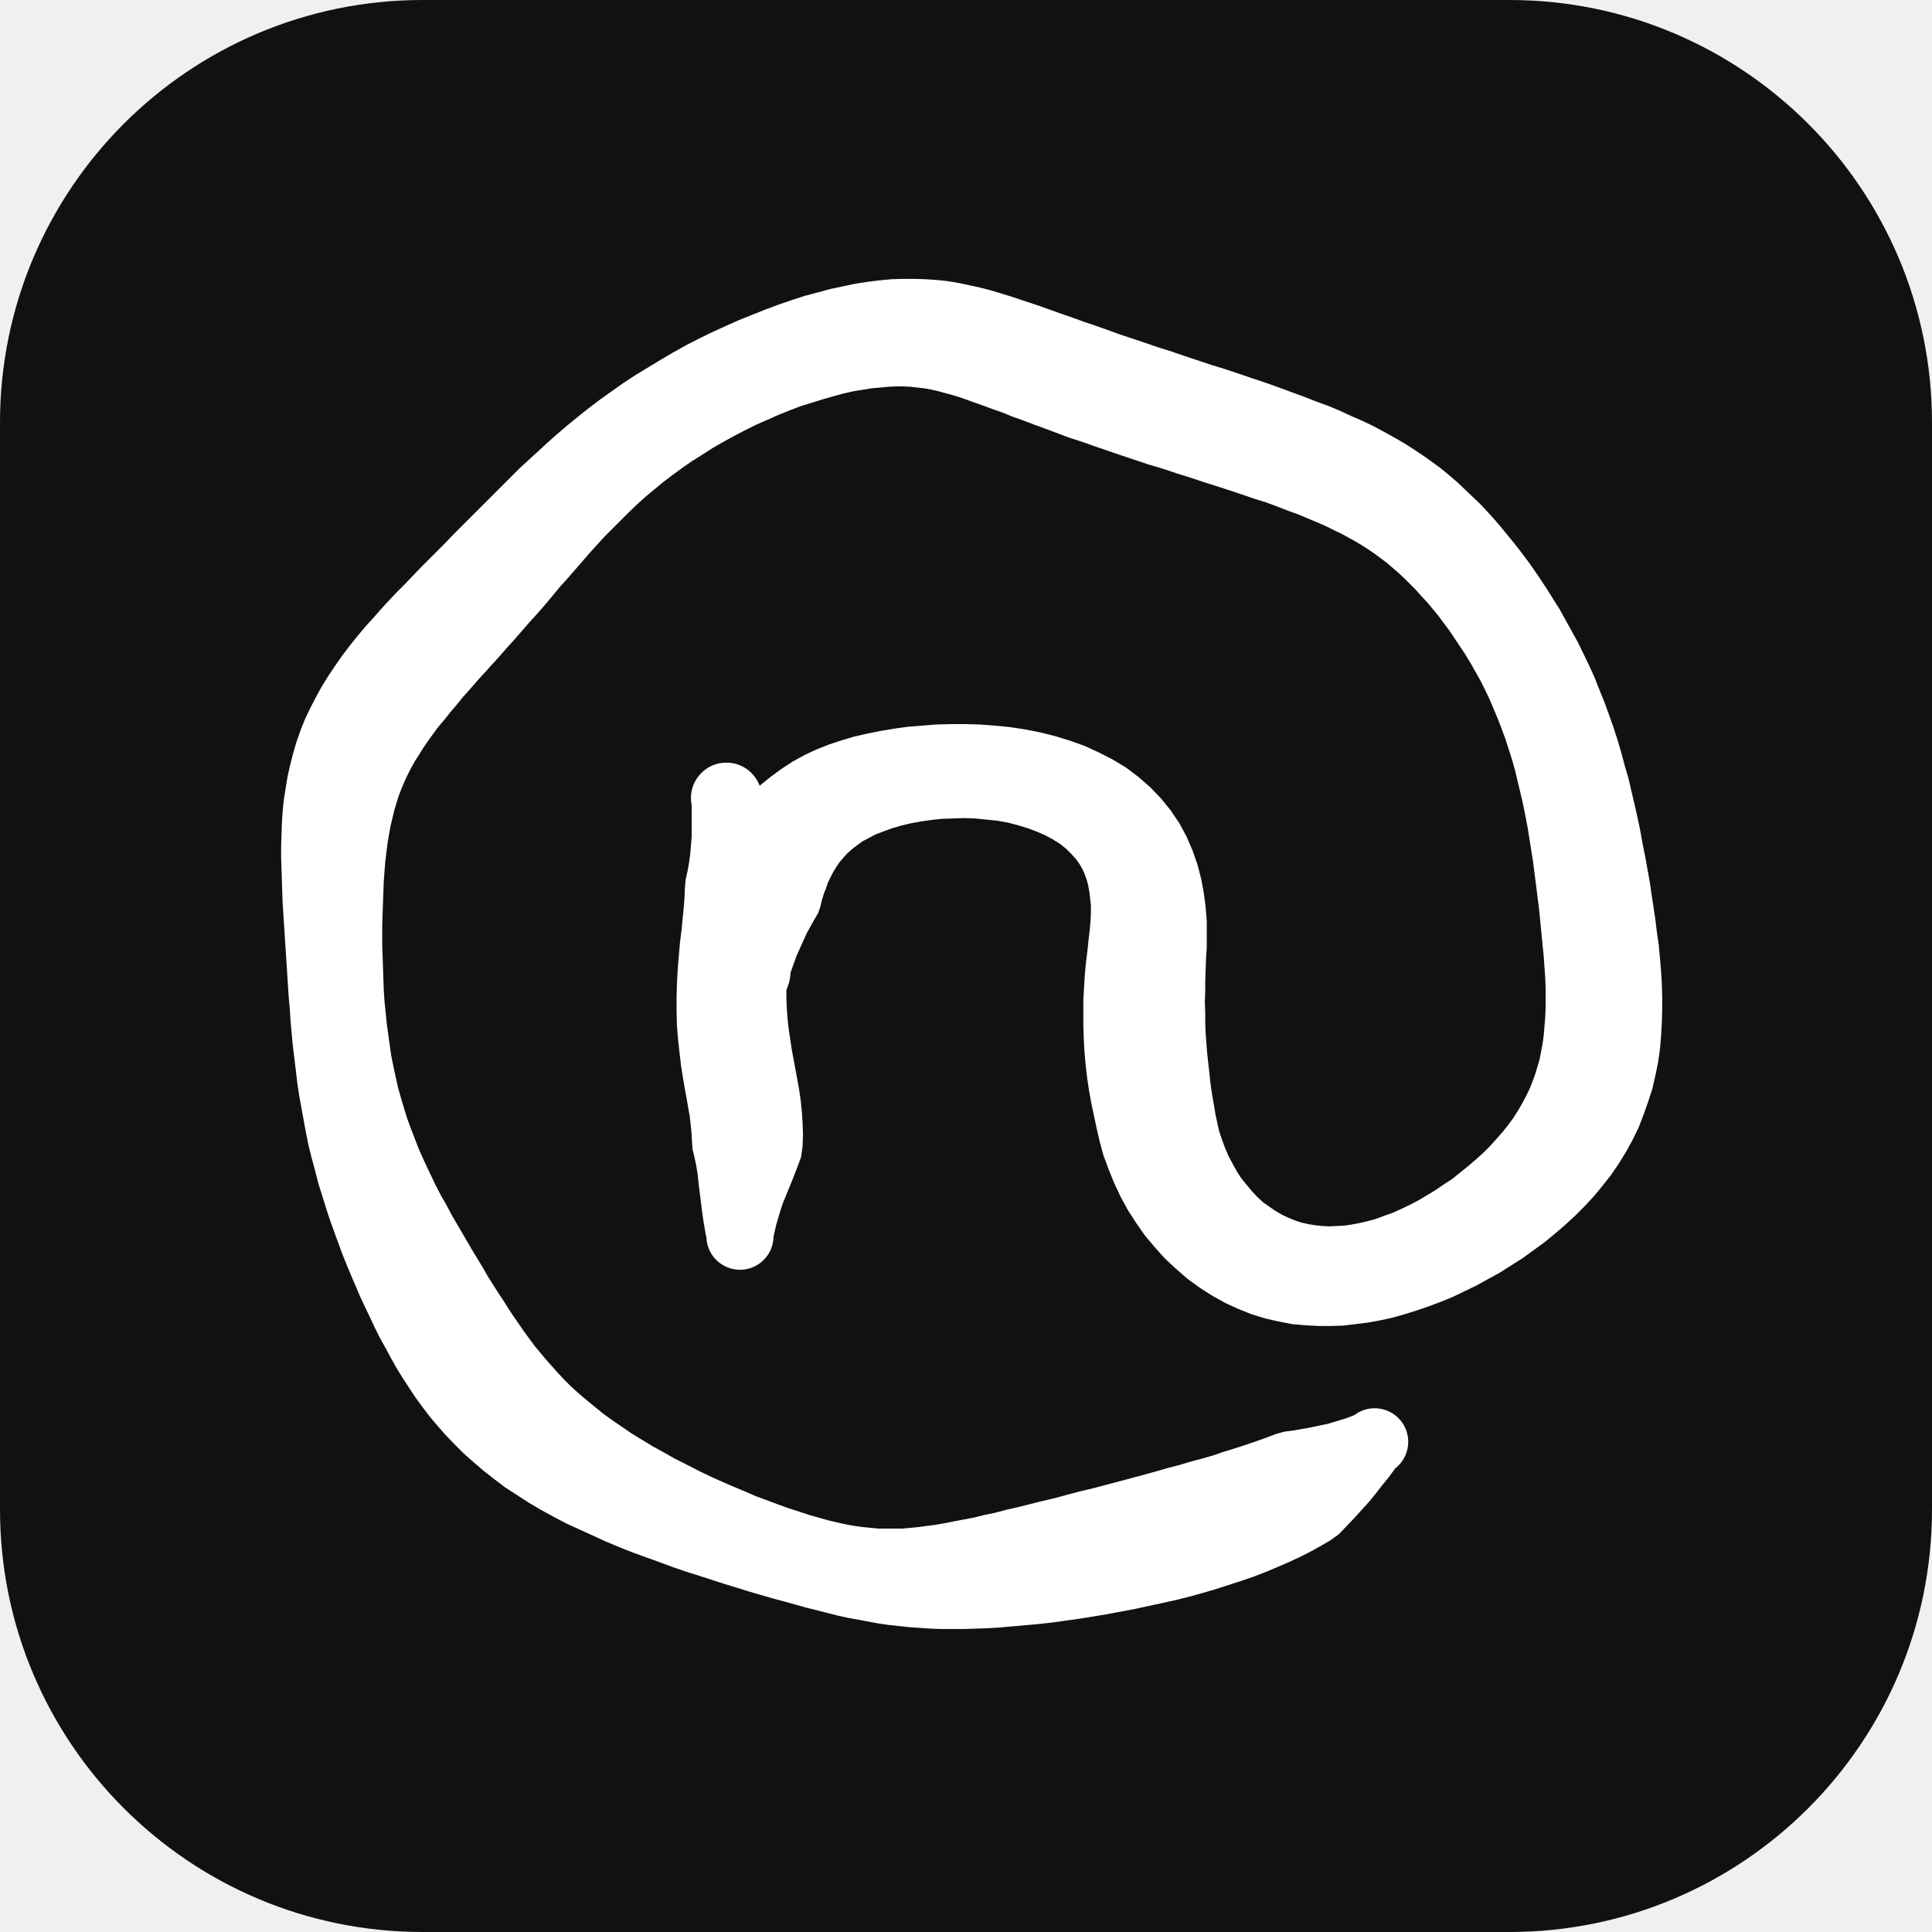
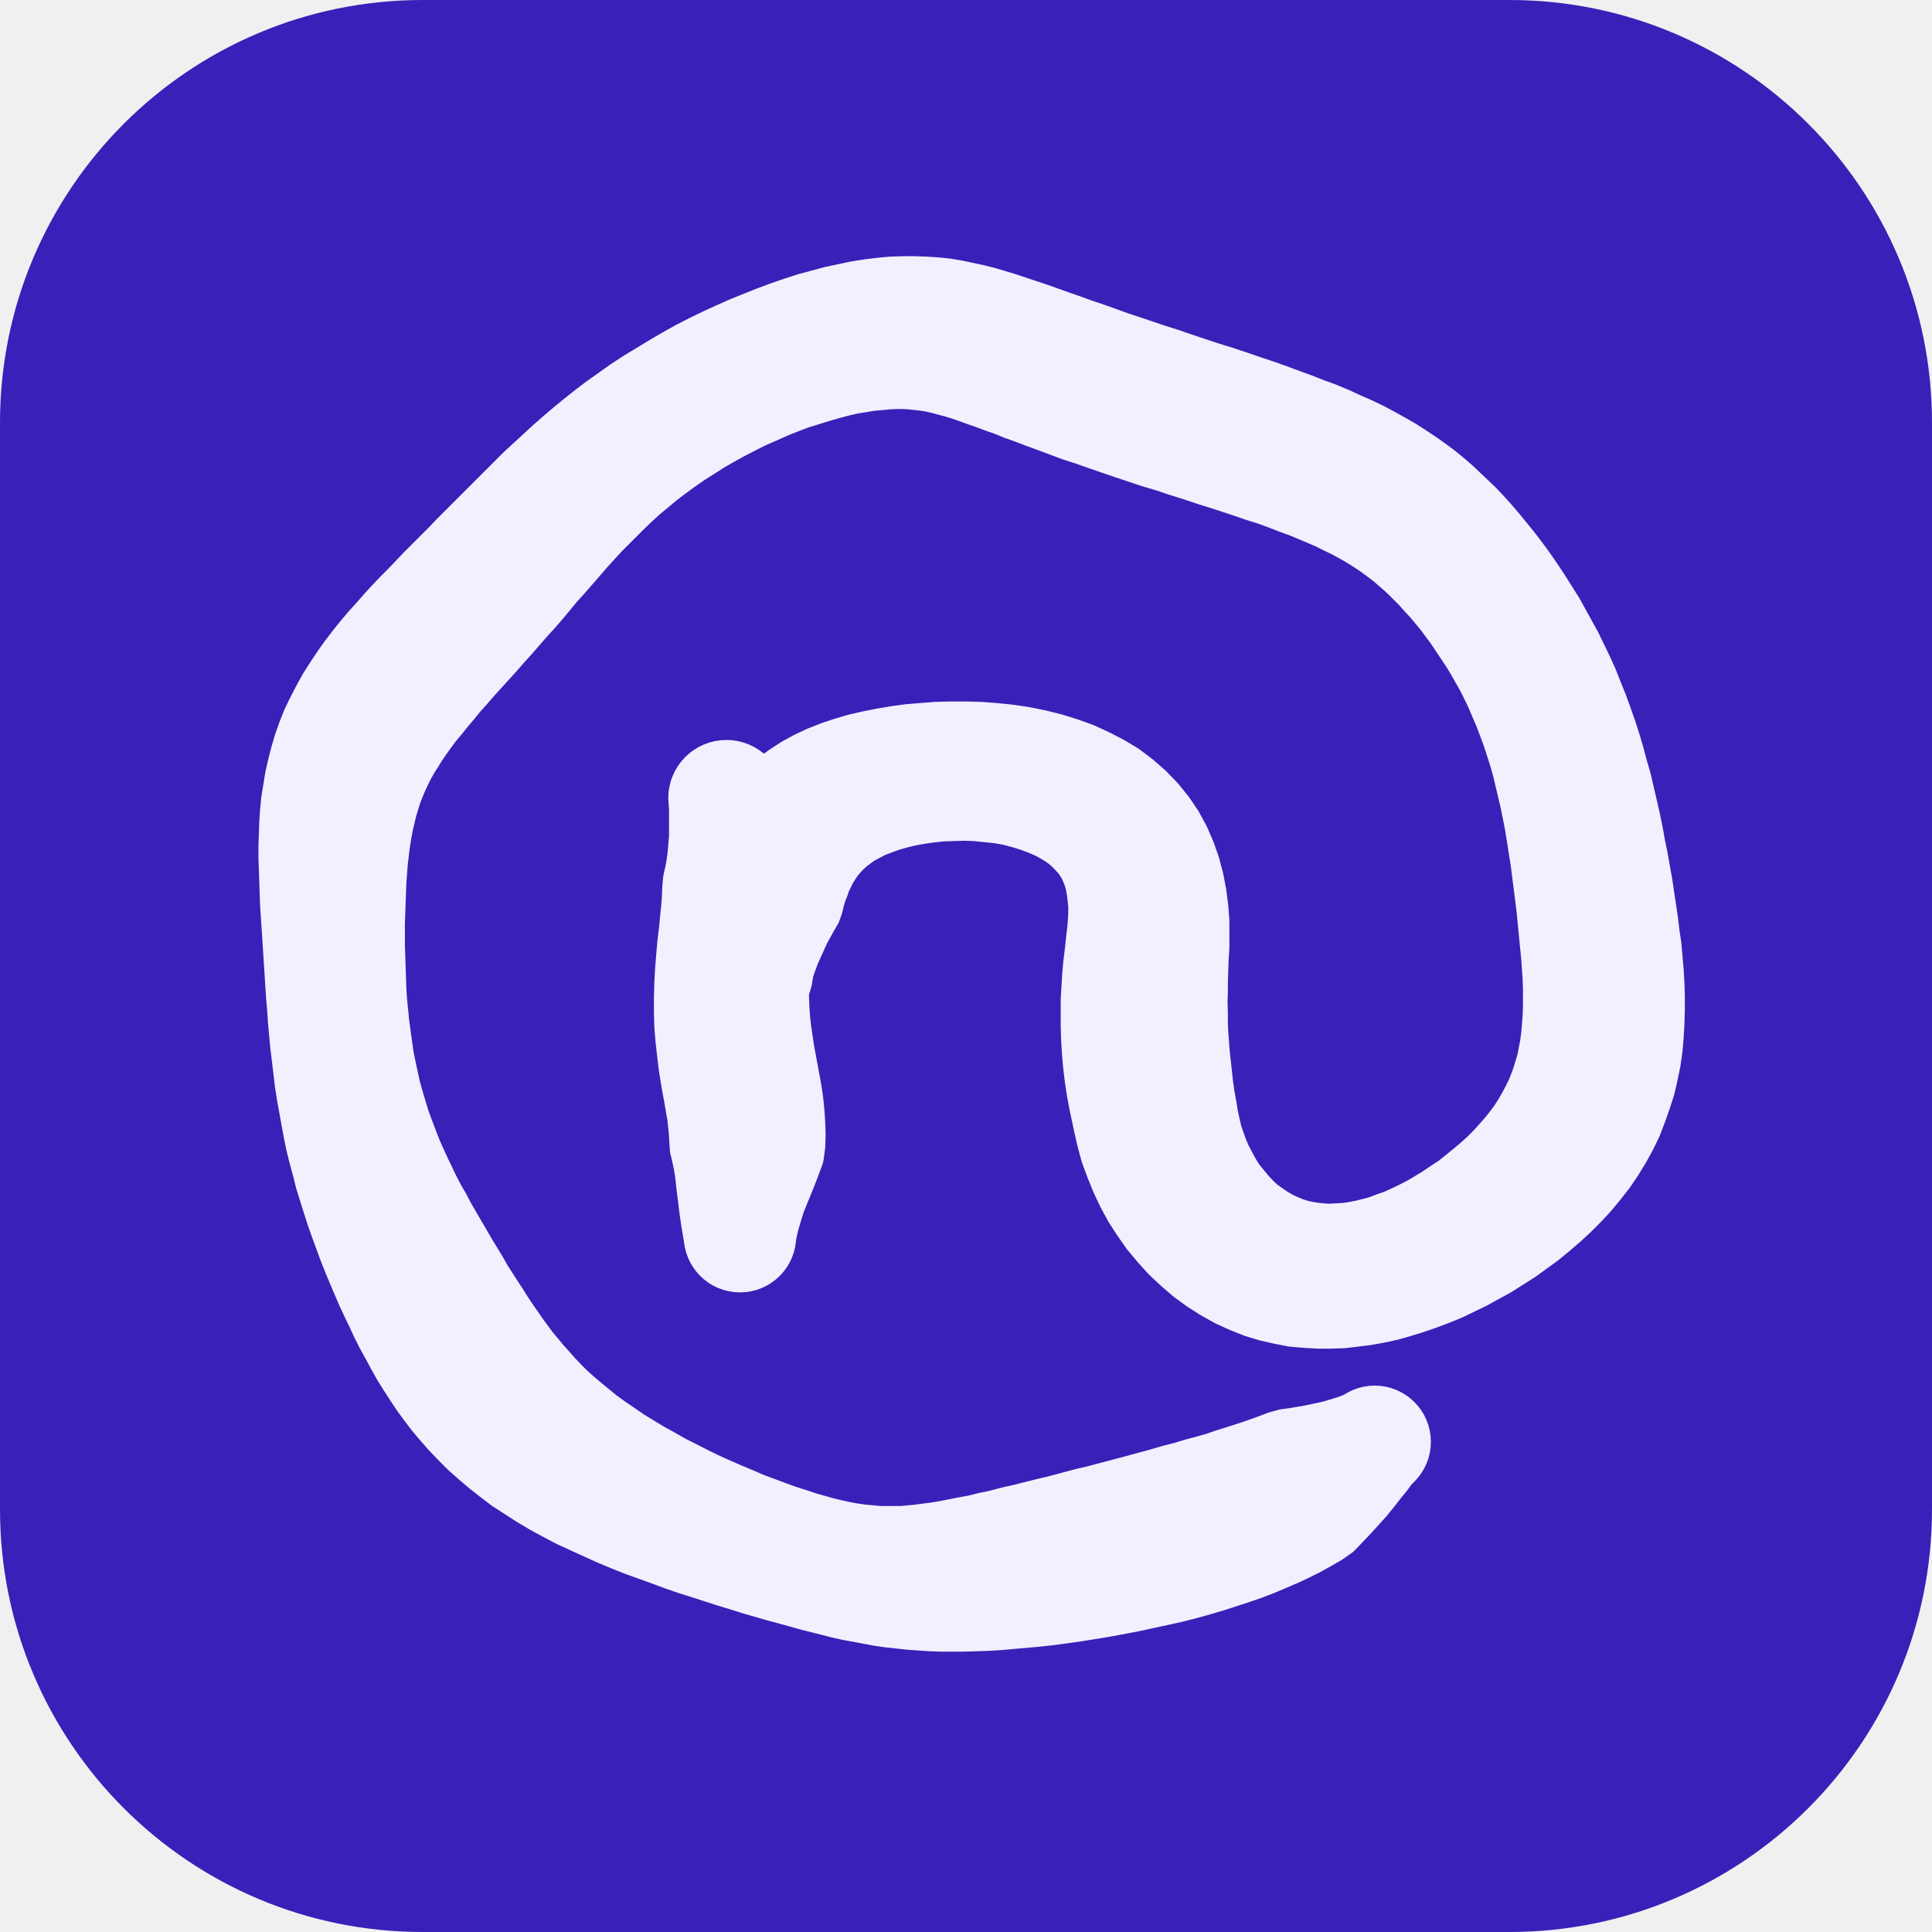
<svg xmlns="http://www.w3.org/2000/svg" viewBox="0 0 512 512">
-   <rect width="512" height="512" rx="112" fill="#111111" />
-   <g fill="#ffffff">
+   <rect width="512" height="512" rx="112" fill="#3a20b8" />
+   <g fill="#f4efff" stroke="#f4efff" stroke-width="12" stroke-linejoin="round">
    <path d="M205.0 327.7 L205.7 324.6 L206.5 321.9 L207.3 319.3 L208.3 316.8 L209.3 314.4 L210.3 311.9 L211.3 309.3 L212.3 306.6 L212.7 303.7 L212.8 300.7 L212.7 297.7 L212.5 294.7 L212.2 291.7 L211.8 288.9 L211.3 286.1 L210.8 283.4 L210.3 280.7 L209.8 278.0 L209.4 275.3 L209.0 272.6 L208.7 269.9 L208.5 267.1 L208.4 264.3 L208.4 261.4 L208.5 258.4 L208.6 255.4 L208.8 252.3 L209.1 249.2 L209.3 246.0 L209.6 242.8 L209.8 239.5 L209.9 236.2 L209.8 232.8 L209.1 229.5 L208.3 226.3 L207.3 223.1 L206.3 220.2 L205.1 217.3 L204.0 214.6 L202.8 212.1 L201.7 209.5 L183.3 213.5 L183.3 216.3 L183.3 219.1 L183.3 221.7 L183.1 224.1 L182.9 226.5 L182.6 228.7 L182.2 230.9 L181.7 233.1 L181.5 235.4 L181.4 237.9 L181.2 240.6 L180.9 243.5 L180.6 246.6 L180.2 249.8 L179.9 253.3 L179.6 256.9 L179.4 260.6 L179.3 264.4 L179.3 268.1 L179.4 271.9 L179.7 275.6 L180.1 279.1 L180.5 282.5 L181.0 285.7 L181.5 288.6 L182.0 291.3 L182.4 293.7 L182.8 295.9 L183.0 297.8 L183.2 299.5 L183.3 301.1 L183.4 302.7 L183.5 304.4 L184.0 306.5 L184.5 308.8 L184.9 311.3 L185.2 314.2 L185.6 317.3 L186.0 320.6 L186.5 324.1 L187.1 327.6Z" />
    <circle cx="196.1" cy="327.6" r="8.9" />
    <circle cx="192.5" cy="211.5" r="9.4" />
    <path d="M209.5 257.8 L210.3 255.5 L211.1 253.3 L212.0 251.3 L212.9 249.3 L213.8 247.3 L214.8 245.5 L215.8 243.7 L216.8 242.0 L217.4 240.3 L217.8 238.6 L218.3 236.9 L218.9 235.4 L219.4 233.9 L220.1 232.5 L220.8 231.1 L221.6 229.8 L222.4 228.6 L223.4 227.4 L224.5 226.2 L225.7 225.1 L227.0 224.1 L228.5 223.0 L230.2 222.1 L232.1 221.1 L234.2 220.3 L236.4 219.5 L238.8 218.8 L241.3 218.2 L244.0 217.7 L246.8 217.3 L249.6 217.0 L252.5 216.9 L255.5 216.8 L258.4 216.9 L261.4 217.2 L264.3 217.5 L267.1 218.0 L269.8 218.7 L272.4 219.5 L274.8 220.4 L277.1 221.4 L279.1 222.5 L281.0 223.7 L282.6 225.0 L283.9 226.3 L285.1 227.6 L286.1 229.0 L286.9 230.4 L287.5 231.8 L288.0 233.2 L288.4 234.7 L288.7 236.4 L288.9 238.1 L289.1 240.0 L289.1 242.0 L289.0 244.1 L288.8 246.4 L288.5 248.9 L288.2 251.8 L287.8 255.0 L287.5 258.2 L287.3 261.5 L287.1 264.9 L287.1 268.3 L287.1 271.8 L287.2 275.2 L287.4 278.7 L287.7 282.2 L288.1 285.6 L288.6 289.0 L289.2 292.3 L289.9 295.6 L290.6 298.9 L291.4 302.4 L292.4 306.1 L293.8 309.9 L295.3 313.6 L297.0 317.2 L298.9 320.7 L301.1 324.1 L303.4 327.4 L306.0 330.5 L308.7 333.5 L311.7 336.3 L314.7 338.9 L318.0 341.3 L321.3 343.4 L324.7 345.3 L328.2 346.9 L331.7 348.3 L335.3 349.4 L338.8 350.2 L342.4 350.9 L345.8 351.2 L349.3 351.4 L352.7 351.4 L356.0 351.3 L359.3 350.9 L362.5 350.5 L365.8 349.9 L369.0 349.2 L372.2 348.3 L375.4 347.3 L378.6 346.2 L381.8 345.0 L385.0 343.7 L388.1 342.2 L391.2 340.7 L394.3 339.0 L397.4 337.3 L400.4 335.4 L403.4 333.5 L406.3 331.4 L409.2 329.3 L412.0 327.0 L414.8 324.6 L417.4 322.2 L420.0 319.6 L422.5 316.9 L424.8 314.1 L427.0 311.3 L429.1 308.2 L431.0 305.1 L432.7 302.0 L434.3 298.7 L435.6 295.3 L436.8 291.9 L437.9 288.5 L438.7 285.0 L439.4 281.6 L439.9 278.1 L440.2 274.6 L440.4 271.1 L440.5 267.6 L440.5 264.2 L440.4 260.7 L440.2 257.3 L439.9 253.9 L439.6 250.5 L439.1 247.1 L438.7 243.8 L438.2 240.4 L437.7 237.1 L437.2 233.7 L436.6 230.4 L436.0 227.0 L435.3 223.6 L434.7 220.2 L434.0 216.8 L433.2 213.3 L432.4 209.9 L431.6 206.4 L430.6 203.0 L429.7 199.6 L428.7 196.2 L427.6 192.8 L426.4 189.4 L425.2 186.1 L423.9 182.9 L422.6 179.6 L421.2 176.5 L419.7 173.4 L418.2 170.3 L416.6 167.4 L415.0 164.5 L413.4 161.6 L411.7 158.9 L410.0 156.2 L408.3 153.6 L406.6 151.1 L404.9 148.7 L403.1 146.3 L401.3 144.0 L399.5 141.8 L397.7 139.6 L395.9 137.5 L394.0 135.4 L392.1 133.4 L390.1 131.5 L388.1 129.6 L386.1 127.7 L384.0 125.9 L381.8 124.1 L379.5 122.4 L377.1 120.7 L374.7 119.1 L372.2 117.5 L369.6 116.0 L366.9 114.5 L364.1 113.0 L361.2 111.6 L358.2 110.3 L355.2 108.9 L352.1 107.6 L348.8 106.4 L345.5 105.1 L342.2 103.9 L338.7 102.6 L335.3 101.4 L331.7 100.2 L328.2 99.0 L324.6 97.8 L321.0 96.7 L317.4 95.5 L313.8 94.3 L310.3 93.1 L306.8 92.0 L303.3 90.8 L300.0 89.7 L296.7 88.6 L293.4 87.4 L290.3 86.3 L287.3 85.3 L284.3 84.2 L281.4 83.2 L278.6 82.2 L275.8 81.2 L273.1 80.3 L270.4 79.4 L267.7 78.5 L265.1 77.7 L262.4 76.9 L259.7 76.2 L256.9 75.6 L254.1 75.0 L251.2 74.5 L248.3 74.2 L245.3 74.0 L242.3 73.9 L239.3 73.9 L236.2 74.0 L233.0 74.3 L229.8 74.7 L226.6 75.2 L223.3 75.9 L220.0 76.6 L216.7 77.5 L213.3 78.4 L209.9 79.5 L206.4 80.7 L202.9 82.0 L199.4 83.4 L195.9 84.8 L192.3 86.4 L188.8 88.0 L185.3 89.7 L181.8 91.5 L178.4 93.4 L175.0 95.4 L171.7 97.4 L168.4 99.4 L165.2 101.5 L162.1 103.7 L159.0 105.9 L156.1 108.1 L153.2 110.4 L150.4 112.7 L147.7 115.0 L145.1 117.3 L142.6 119.6 L140.1 121.9 L137.7 124.1 L135.4 126.4 L133.1 128.7 L130.9 130.9 L128.7 133.1 L126.5 135.3 L124.4 137.4 L122.2 139.6 L120.1 141.7 L118.0 143.9 L115.9 146.0 L113.8 148.1 L111.6 150.3 L109.5 152.5 L107.4 154.7 L105.2 156.9 L103.1 159.1 L101.0 161.4 L98.9 163.8 L96.8 166.1 L94.7 168.6 L92.7 171.1 L90.8 173.6 L88.9 176.3 L87.1 179.0 L85.4 181.7 L83.8 184.6 L82.3 187.5 L80.9 190.4 L79.7 193.4 L78.6 196.5 L77.7 199.6 L76.9 202.7 L76.2 205.8 L75.7 208.9 L75.2 212.0 L74.9 215.1 L74.7 218.1 L74.6 221.2 L74.5 224.2 L74.5 227.3 L74.6 230.3 L74.7 233.3 L74.8 236.3 L74.9 239.3 L75.1 242.4 L75.3 245.4 L75.5 248.5 L75.7 251.6 L75.9 254.7 L76.1 257.8 L76.3 261.0 L76.5 264.1 L76.8 267.4 L77.0 270.6 L77.3 273.9 L77.6 277.1 L78.0 280.4 L78.4 283.7 L78.8 287.1 L79.3 290.4 L79.9 293.7 L80.5 297.0 L81.1 300.3 L81.8 303.7 L82.6 306.9 L83.5 310.2 L84.3 313.4 L85.3 316.6 L86.3 319.8 L87.3 322.9 L88.4 326.0 L89.5 329.0 L90.6 332.0 L91.8 335.0 L93.0 337.9 L94.2 340.7 L95.4 343.5 L96.7 346.3 L98.0 349.0 L99.3 351.8 L100.6 354.4 L102.1 357.1 L103.5 359.7 L105.0 362.4 L106.6 365.0 L108.3 367.6 L110.0 370.2 L111.9 372.8 L113.8 375.3 L115.9 377.8 L118.1 380.3 L120.5 382.8 L122.9 385.2 L125.5 387.5 L128.2 389.8 L131.0 392.0 L133.9 394.2 L137.0 396.2 L140.1 398.2 L143.3 400.1 L146.6 401.9 L150.0 403.7 L153.5 405.3 L157.0 406.9 L160.5 408.5 L164.1 410.0 L167.6 411.4 L171.2 412.7 L174.8 414.0 L178.3 415.3 L181.8 416.5 L185.3 417.6 L188.7 418.7 L192.1 419.8 L195.4 420.8 L198.6 421.8 L201.7 422.7 L204.8 423.6 L207.8 424.4 L210.7 425.2 L213.5 426.0 L216.3 426.7 L219.1 427.4 L221.8 428.1 L224.5 428.7 L227.2 429.2 L229.9 429.7 L232.6 430.2 L235.3 430.6 L238.1 430.9 L240.8 431.2 L243.6 431.4 L246.5 431.6 L249.4 431.7 L252.4 431.7 L255.4 431.7 L258.5 431.6 L261.7 431.5 L265.0 431.3 L268.3 431.0 L271.7 430.7 L275.1 430.4 L278.7 430.0 L282.3 429.5 L285.9 429.0 L289.6 428.4 L293.3 427.8 L297.0 427.1 L300.7 426.4 L304.4 425.6 L308.1 424.8 L311.7 424.0 L315.3 423.1 L318.9 422.1 L322.3 421.1 L325.7 420.0 L329.1 418.9 L332.3 417.8 L335.4 416.6 L338.5 415.3 L341.5 414.0 L344.3 412.7 L347.1 411.3 L349.8 409.8 L352.4 408.3 L354.8 406.6 L356.9 404.4 L358.9 402.3 L360.9 400.1 L362.8 398.0 L364.6 395.8 L366.3 393.6 L368.1 391.4 L369.7 389.2 L359.0 375.0 L356.6 375.9 L354.3 376.6 L352.0 377.3 L349.6 377.8 L347.3 378.3 L345.0 378.7 L342.7 379.1 L340.4 379.4 L338.2 380.0 L336.1 380.8 L333.9 381.6 L331.6 382.4 L329.2 383.2 L326.7 384.0 L324.1 384.8 L321.5 385.7 L318.7 386.5 L315.7 387.3 L312.7 388.2 L309.6 389.0 L306.5 389.9 L303.2 390.8 L299.9 391.7 L296.5 392.6 L293.1 393.5 L289.7 394.4 L286.3 395.2 L282.9 396.1 L279.6 397.0 L276.2 397.8 L273.0 398.6 L269.8 399.4 L266.7 400.1 L263.7 400.9 L260.8 401.5 L258.0 402.2 L255.3 402.7 L252.7 403.2 L250.2 403.7 L247.8 404.1 L245.5 404.4 L243.3 404.7 L241.2 404.9 L239.1 405.1 L237.0 405.1 L235.0 405.1 L232.9 405.1 L230.9 404.9 L228.7 404.7 L226.5 404.4 L224.3 404.0 L222.0 403.5 L219.5 402.9 L217.0 402.2 L214.5 401.5 L211.8 400.6 L209.0 399.7 L206.2 398.7 L203.3 397.6 L200.3 396.5 L197.3 395.2 L194.2 393.9 L191.2 392.6 L188.1 391.2 L185.0 389.7 L181.9 388.1 L178.9 386.6 L175.9 384.9 L173.0 383.3 L170.2 381.6 L167.4 379.9 L164.8 378.1 L162.3 376.4 L159.8 374.6 L157.6 372.8 L155.4 371.0 L153.4 369.3 L151.4 367.5 L149.6 365.7 L147.9 363.9 L146.3 362.1 L144.7 360.3 L143.2 358.5 L141.7 356.7 L140.3 354.8 L138.9 352.9 L137.6 351.0 L136.2 349.0 L134.8 346.9 L133.5 344.8 L132.1 342.7 L130.7 340.5 L129.3 338.3 L128.0 336.0 L126.6 333.7 L125.2 331.4 L123.8 329.0 L122.4 326.6 L121.0 324.2 L119.6 321.8 L118.3 319.3 L116.9 316.9 L115.6 314.4 L114.4 311.9 L113.2 309.4 L112.0 306.8 L110.9 304.3 L109.9 301.7 L108.9 299.1 L107.9 296.4 L107.1 293.8 L106.3 291.1 L105.5 288.3 L104.9 285.6 L104.3 282.8 L103.7 279.9 L103.3 277.1 L102.9 274.2 L102.5 271.3 L102.2 268.3 L101.9 265.4 L101.7 262.4 L101.6 259.5 L101.5 256.5 L101.4 253.5 L101.3 250.6 L101.3 247.7 L101.3 244.8 L101.4 241.9 L101.5 239.1 L101.6 236.3 L101.7 233.6 L101.9 230.9 L102.1 228.4 L102.4 225.9 L102.7 223.5 L103.1 221.1 L103.5 218.9 L104.0 216.8 L104.5 214.7 L105.1 212.7 L105.7 210.8 L106.4 209.0 L107.2 207.1 L108.0 205.4 L108.9 203.6 L109.9 201.8 L111.0 200.1 L112.1 198.3 L113.4 196.4 L114.7 194.6 L116.1 192.7 L117.7 190.8 L119.3 188.8 L121.0 186.8 L122.7 184.7 L124.6 182.6 L126.4 180.5 L128.4 178.3 L130.4 176.1 L132.4 173.9 L134.4 171.6 L136.4 169.4 L138.4 167.1 L140.4 164.8 L142.5 162.5 L144.5 160.2 L146.5 157.8 L148.4 155.5 L150.4 153.3 L152.4 151.0 L154.4 148.7 L156.3 146.5 L158.3 144.3 L160.3 142.1 L162.4 140.0 L164.5 137.9 L166.6 135.8 L168.8 133.7 L171.0 131.7 L173.3 129.8 L175.7 127.8 L178.2 125.9 L180.8 124.0 L183.4 122.2 L186.1 120.5 L188.9 118.7 L191.7 117.1 L194.6 115.5 L197.5 114.0 L200.5 112.5 L203.5 111.2 L206.4 109.9 L209.4 108.7 L212.3 107.6 L215.2 106.7 L218.1 105.8 L220.9 105.0 L223.5 104.3 L226.1 103.7 L228.6 103.3 L231.0 102.9 L233.3 102.7 L235.4 102.5 L237.5 102.4 L239.4 102.4 L241.3 102.5 L243.1 102.7 L244.9 102.9 L246.6 103.2 L248.4 103.6 L250.2 104.1 L252.1 104.6 L254.1 105.2 L256.1 105.9 L258.3 106.7 L260.6 107.5 L263.0 108.4 L265.6 109.3 L268.3 110.4 L271.1 111.4 L274.0 112.5 L277.0 113.6 L280.2 114.8 L283.4 116.0 L286.8 117.1 L290.2 118.3 L293.7 119.5 L297.2 120.7 L300.8 121.9 L304.4 123.1 L308.1 124.2 L311.7 125.4 L315.2 126.5 L318.8 127.7 L322.3 128.8 L325.7 129.9 L329.0 131.0 L332.2 132.1 L335.4 133.1 L338.4 134.2 L341.2 135.3 L344.0 136.3 L346.6 137.4 L349.0 138.4 L351.3 139.4 L353.5 140.5 L355.6 141.5 L357.6 142.6 L359.4 143.6 L361.2 144.7 L362.9 145.8 L364.5 146.9 L366.1 148.1 L367.7 149.3 L369.2 150.6 L370.7 151.9 L372.2 153.3 L373.7 154.8 L375.2 156.3 L376.7 158.0 L378.2 159.6 L379.7 161.4 L381.2 163.2 L382.6 165.1 L384.1 167.1 L385.5 169.2 L386.9 171.3 L388.3 173.4 L389.7 175.7 L391.0 178.0 L392.3 180.3 L393.5 182.7 L394.7 185.2 L395.8 187.8 L396.9 190.4 L397.9 193.0 L398.9 195.7 L399.8 198.5 L400.7 201.3 L401.5 204.1 L402.2 207.1 L402.9 210.0 L403.6 213.0 L404.2 216.0 L404.8 219.1 L405.3 222.2 L405.8 225.4 L406.3 228.5 L406.7 231.7 L407.1 234.8 L407.5 238.0 L407.9 241.2 L408.2 244.3 L408.5 247.4 L408.8 250.5 L409.1 253.4 L409.3 256.3 L409.5 259.1 L409.6 261.9 L409.6 264.6 L409.6 267.1 L409.5 269.6 L409.3 272.0 L409.1 274.4 L408.8 276.6 L408.4 278.7 L408.0 280.8 L407.4 282.8 L406.8 284.8 L406.1 286.7 L405.3 288.7 L404.4 290.5 L403.4 292.4 L402.3 294.3 L401.1 296.2 L399.7 298.1 L398.2 300.0 L396.6 301.8 L394.9 303.7 L393.1 305.5 L391.1 307.3 L389.1 309.0 L387.0 310.7 L384.9 312.4 L382.6 313.9 L380.4 315.4 L378.1 316.8 L375.9 318.1 L373.6 319.3 L371.3 320.4 L369.1 321.4 L366.8 322.2 L364.7 323.0 L362.5 323.6 L360.4 324.1 L358.3 324.5 L356.3 324.8 L354.2 324.9 L352.3 325.0 L350.4 324.9 L348.5 324.7 L346.7 324.4 L344.9 324.0 L343.1 323.4 L341.4 322.7 L339.7 321.9 L338.0 320.9 L336.4 319.8 L334.7 318.6 L333.2 317.2 L331.7 315.6 L330.3 313.9 L328.9 312.2 L327.7 310.3 L326.6 308.3 L325.5 306.2 L324.6 304.1 L323.8 301.9 L323.1 299.8 L322.6 297.6 L322.1 295.3 L321.7 292.8 L321.2 290.0 L320.8 287.2 L320.5 284.4 L320.2 281.7 L319.9 279.0 L319.7 276.3 L319.5 273.6 L319.4 271.0 L319.4 268.3 L319.3 265.5 L319.4 262.8 L319.4 260.0 L319.5 257.2 L319.6 254.3 L319.8 251.1 L319.8 247.6 L319.8 244.0 L319.5 240.3 L319.0 236.5 L318.3 232.8 L317.3 229.0 L316.0 225.3 L314.4 221.6 L312.5 218.1 L310.2 214.7 L307.6 211.5 L304.8 208.6 L301.7 205.9 L298.4 203.4 L294.9 201.3 L291.2 199.4 L287.5 197.7 L283.6 196.3 L279.7 195.1 L275.7 194.1 L271.7 193.3 L267.7 192.7 L263.7 192.3 L259.7 192.0 L255.8 191.9 L251.9 191.9 L248.1 192.0 L244.3 192.3 L240.6 192.6 L237.0 193.1 L233.4 193.7 L229.9 194.4 L226.4 195.2 L223.0 196.2 L219.7 197.3 L216.4 198.6 L213.2 200.1 L210.1 201.8 L207.2 203.7 L204.3 205.8 L201.6 208.0 L199.1 210.4 L196.8 213.0 L194.7 215.7 L192.7 218.4 L191.0 221.3 L189.4 224.2 L188.0 227.2 L186.8 230.2 L185.9 233.2 L185.7 236.4 L185.6 239.5 L185.6 242.6 L185.8 245.7 L186.1 248.7 L186.5 251.6 L187.1 254.6 L187.7 257.3Z" />
    <circle cx="198.6" cy="257.5" r="10.9" />
    <circle cx="364.3" cy="382.1" r="8.9" />
  </g>
</svg>
